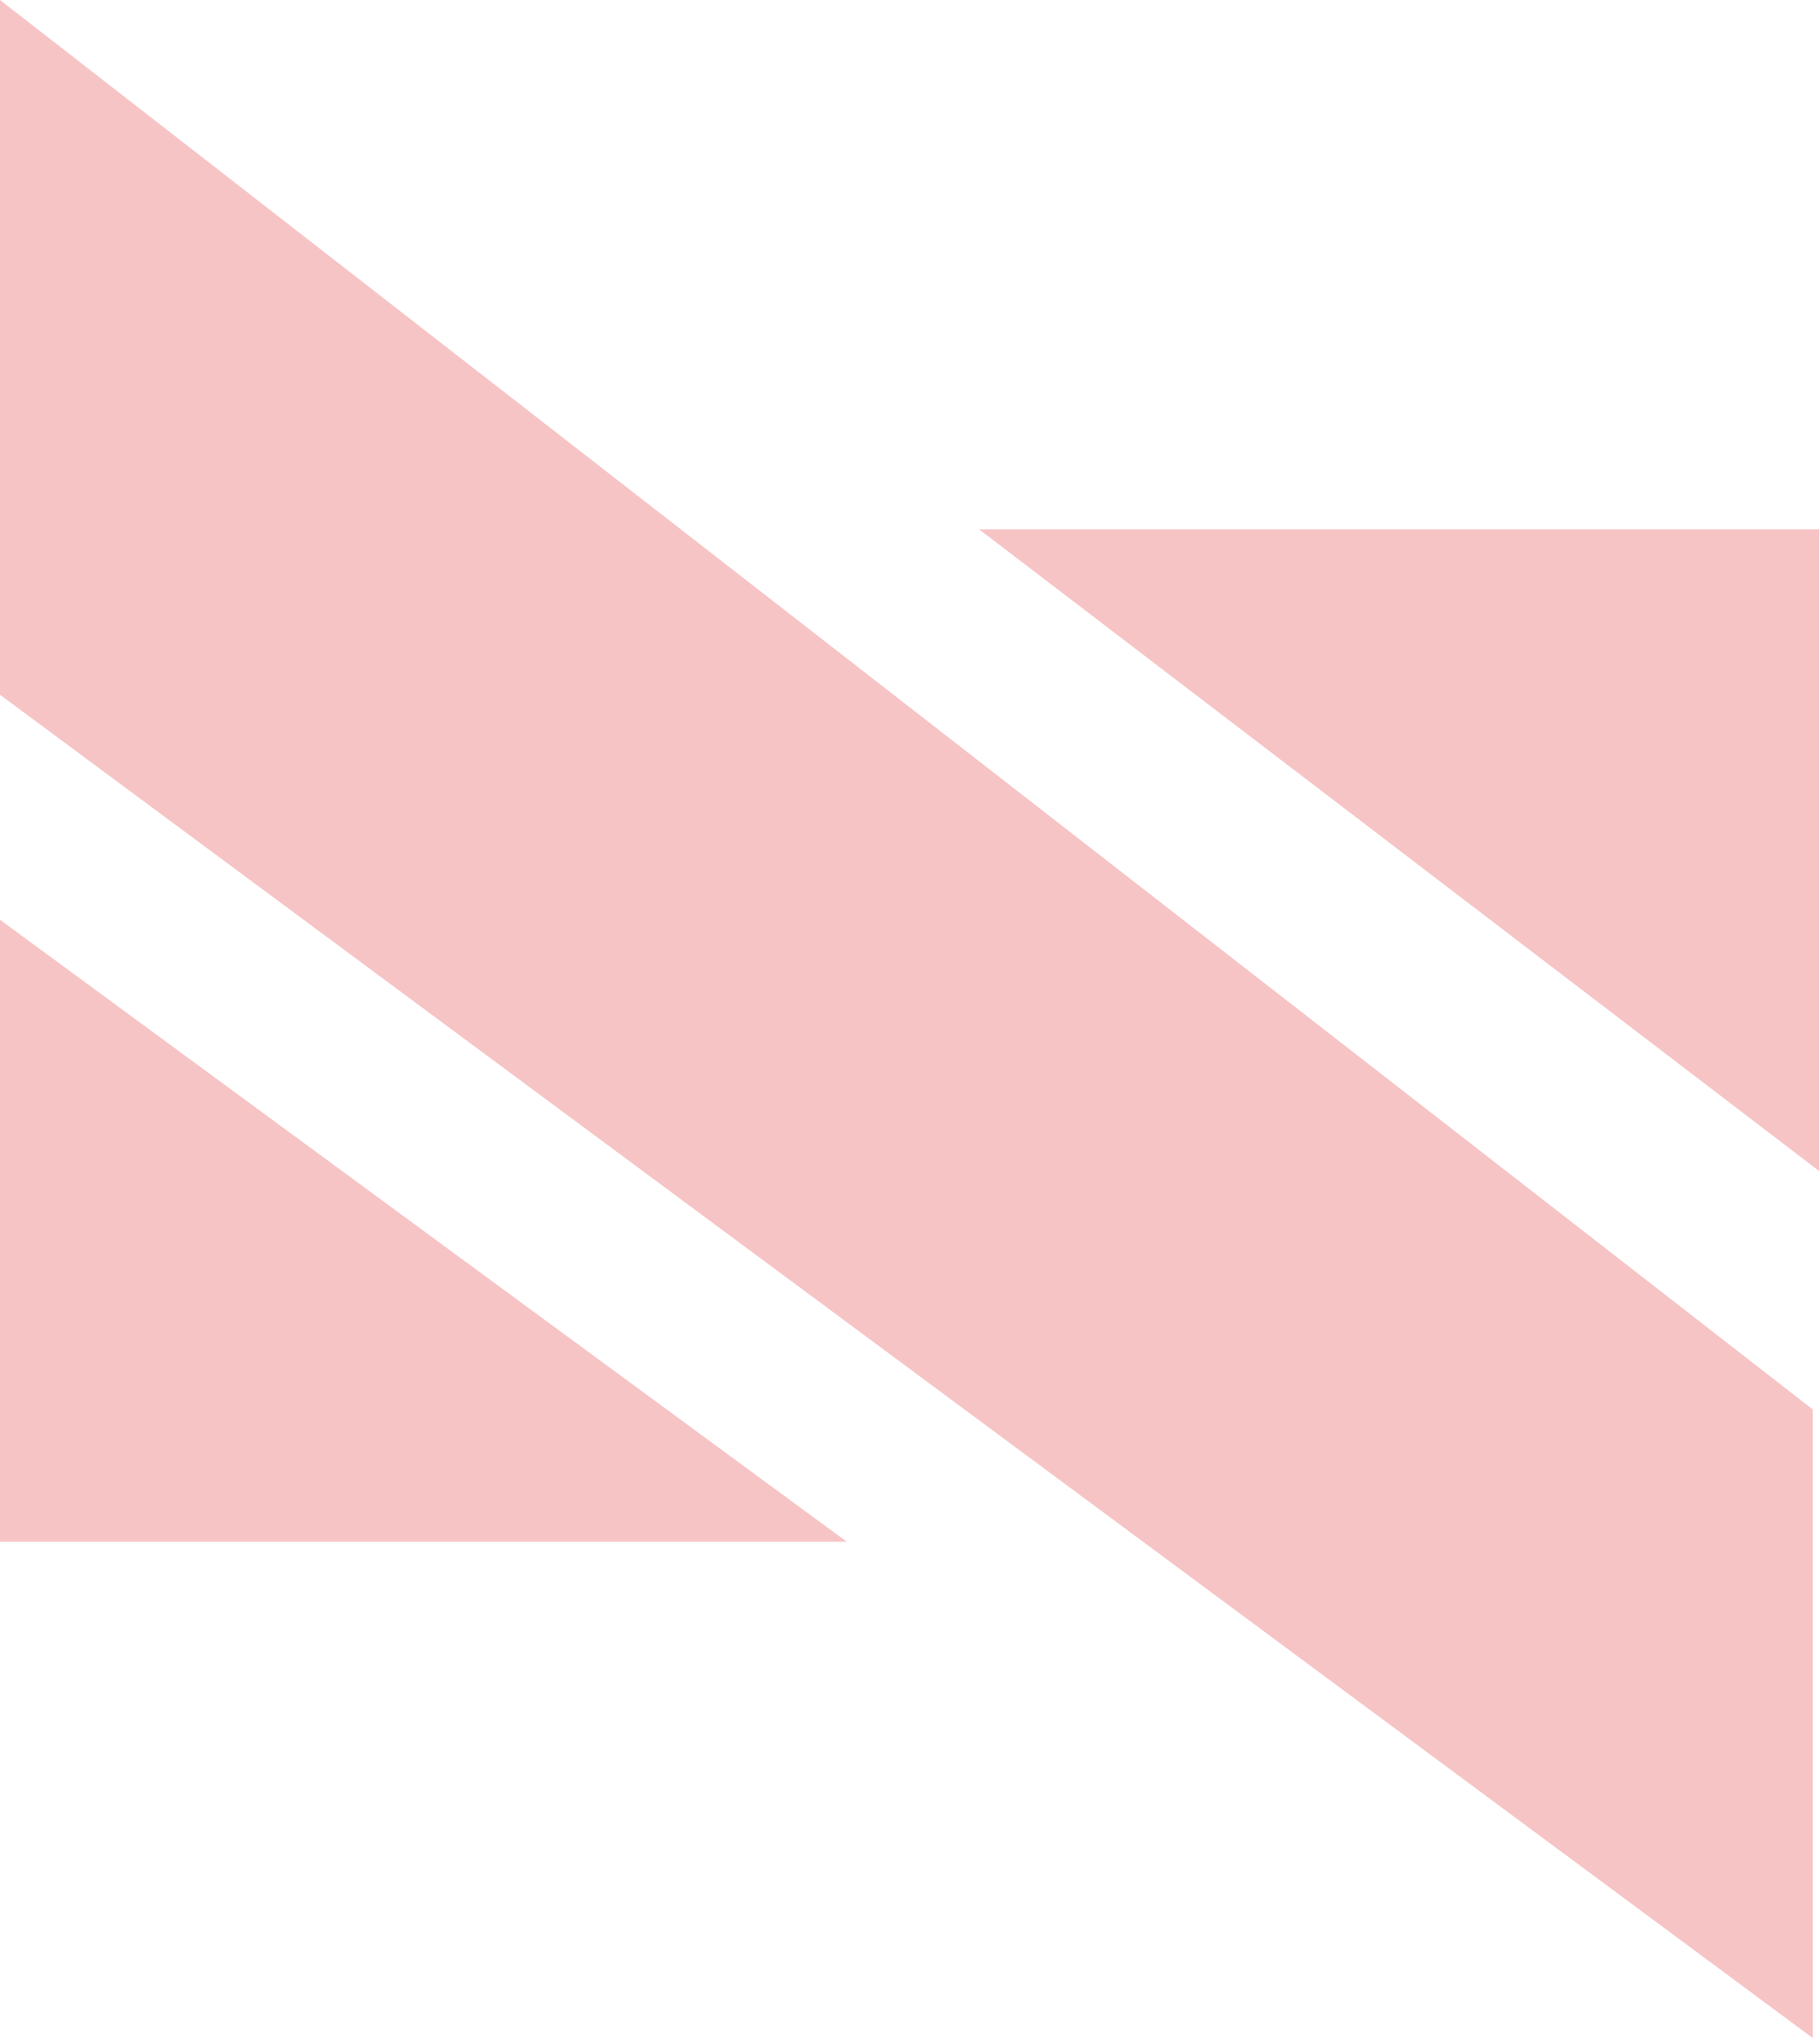
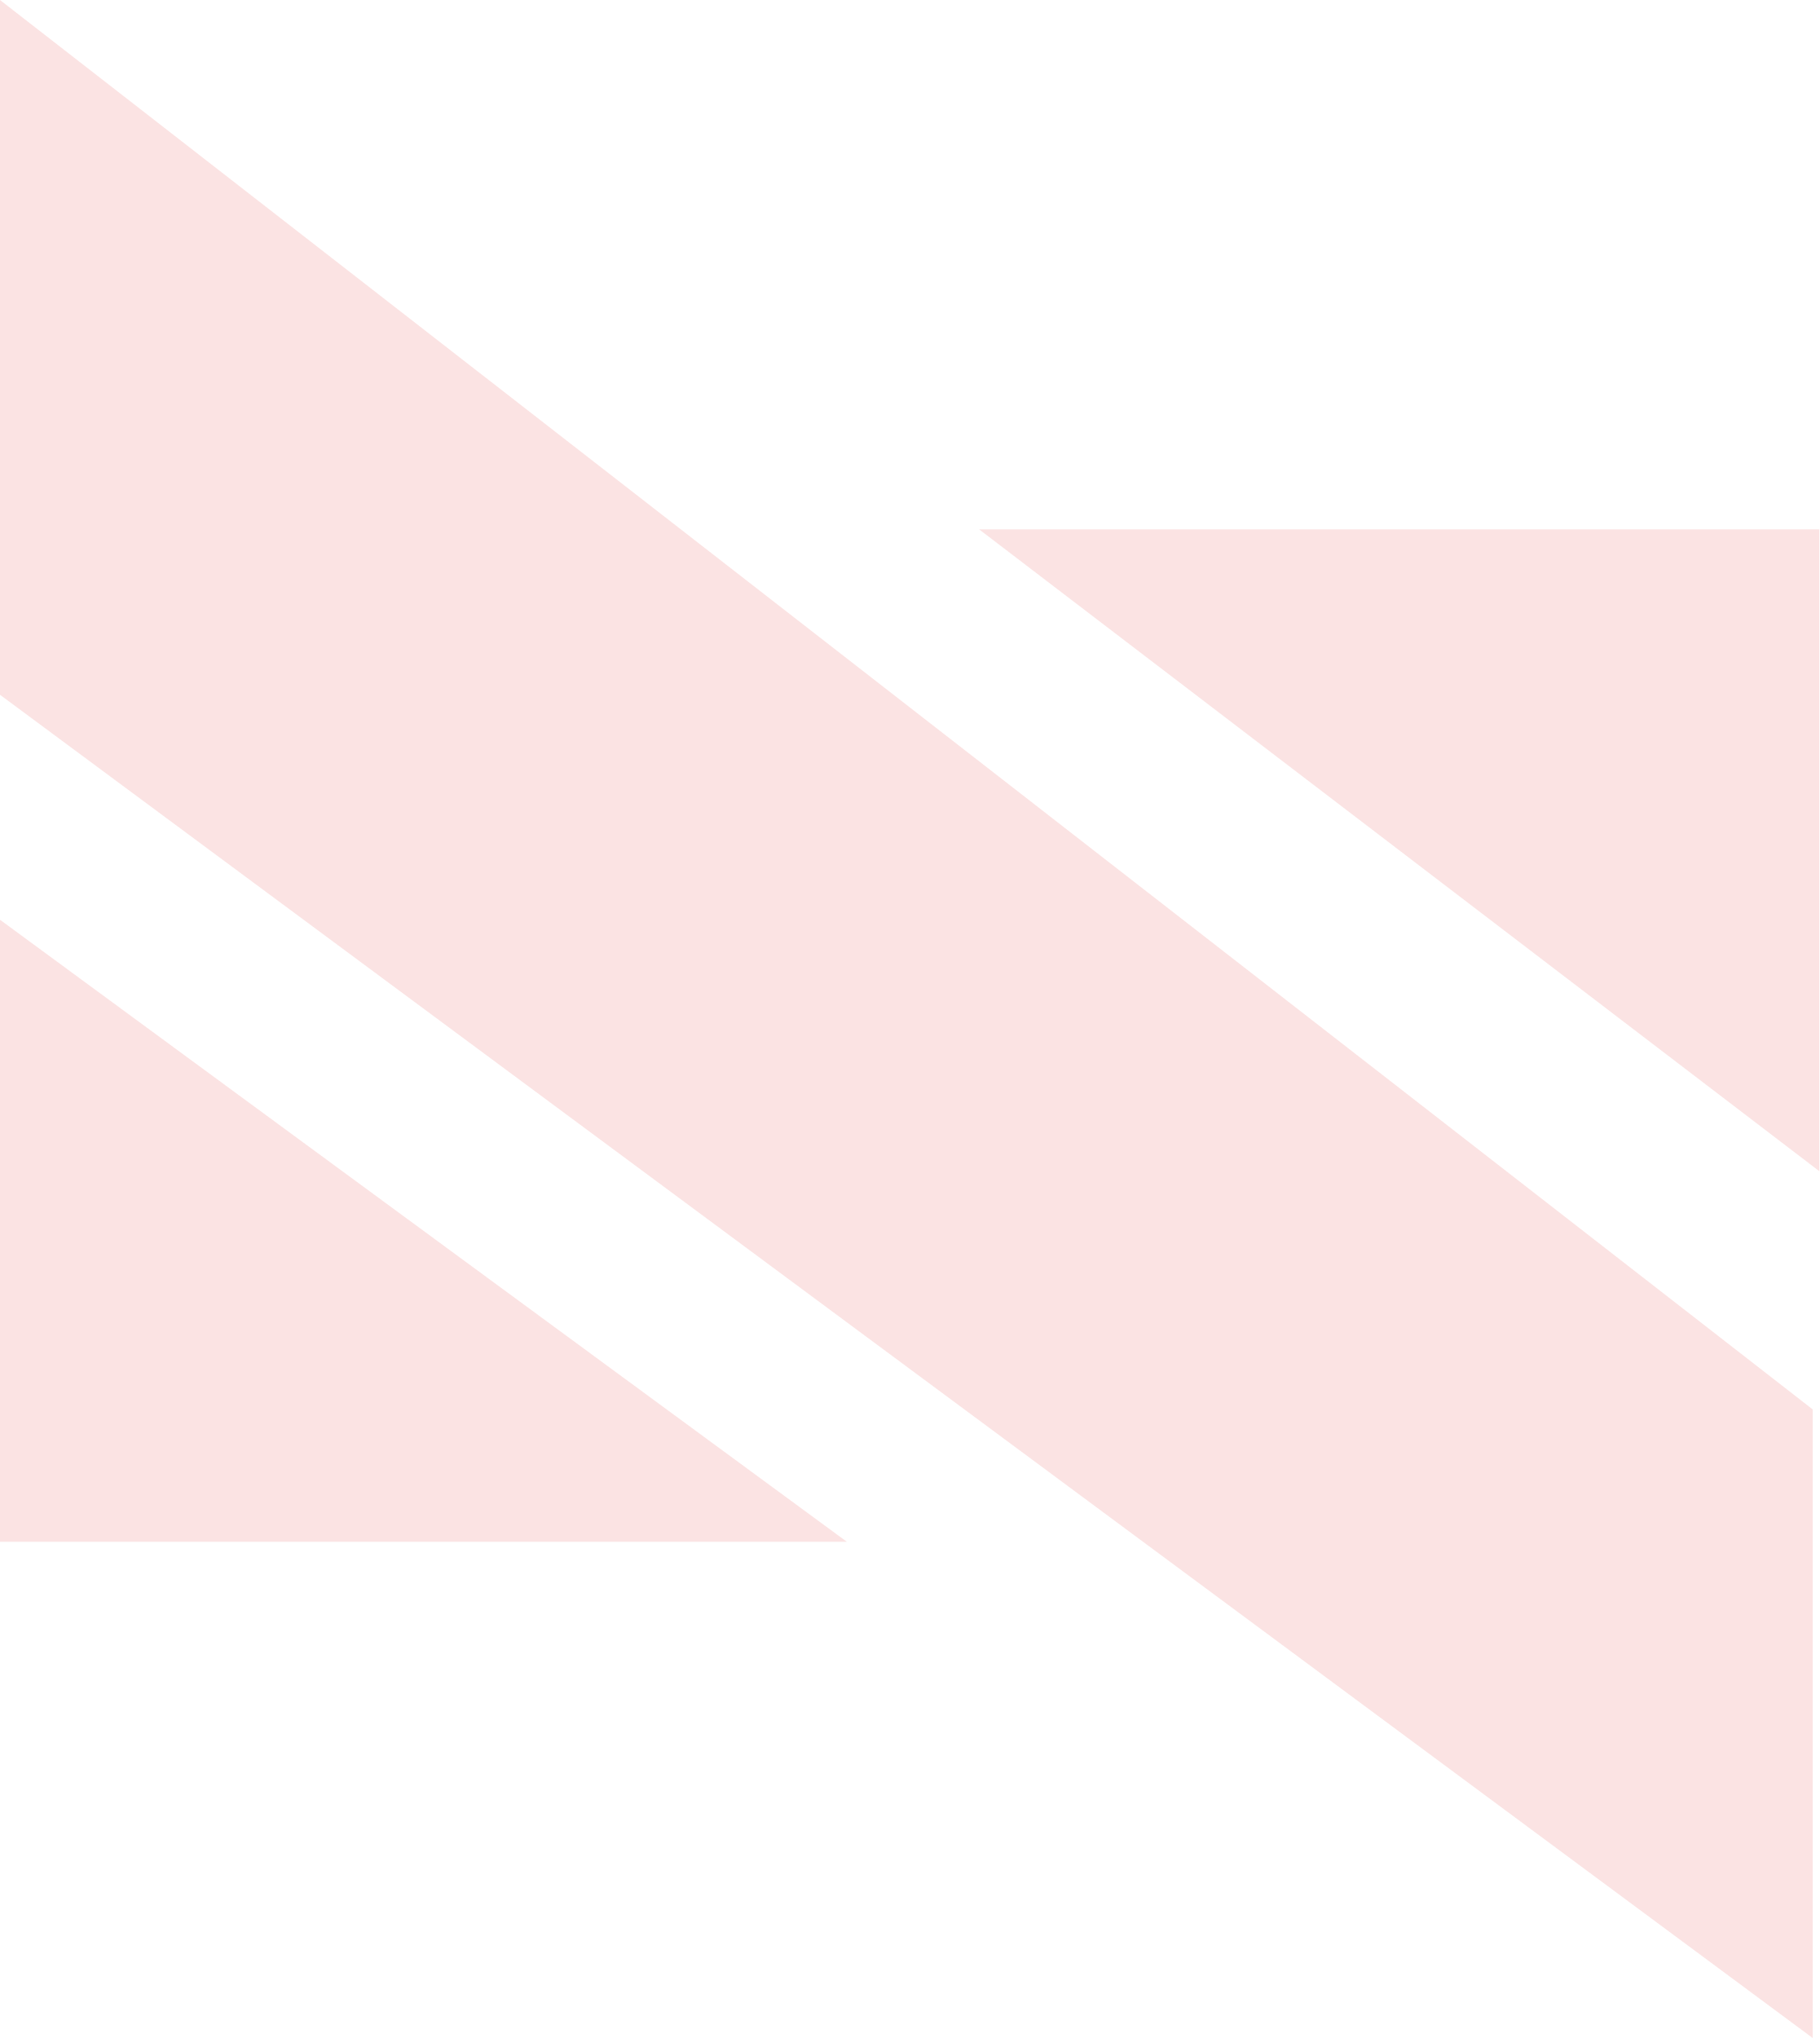
<svg xmlns="http://www.w3.org/2000/svg" id="Layer_2" data-name="Layer 2" viewBox="0 0 858.185 961.168">
-   <polygon points="0 727.117 0 433.774 399.446 727.117 0 727.117" style="fill: #e3222644" />
-   <polygon points="855.065 961.168 0 327.671 0 0 855.065 664.704 855.065 961.168" style="fill: #e3222644" />
-   <polygon points="858.185 552.359 461.86 249.654 858.185 249.654 858.185 552.359" style="fill: #e3222644" />
+   <polygon points="0 727.117 0 433.774 399.446 727.117 0 727.117" style="fill: #e3222620" />
+   <polygon points="855.065 961.168 0 327.671 0 0 855.065 664.704 855.065 961.168" style="fill: #e3222620" />
+   <polygon points="858.185 552.359 461.86 249.654 858.185 249.654 858.185 552.359" style="fill: #e3222620" />
</svg>
